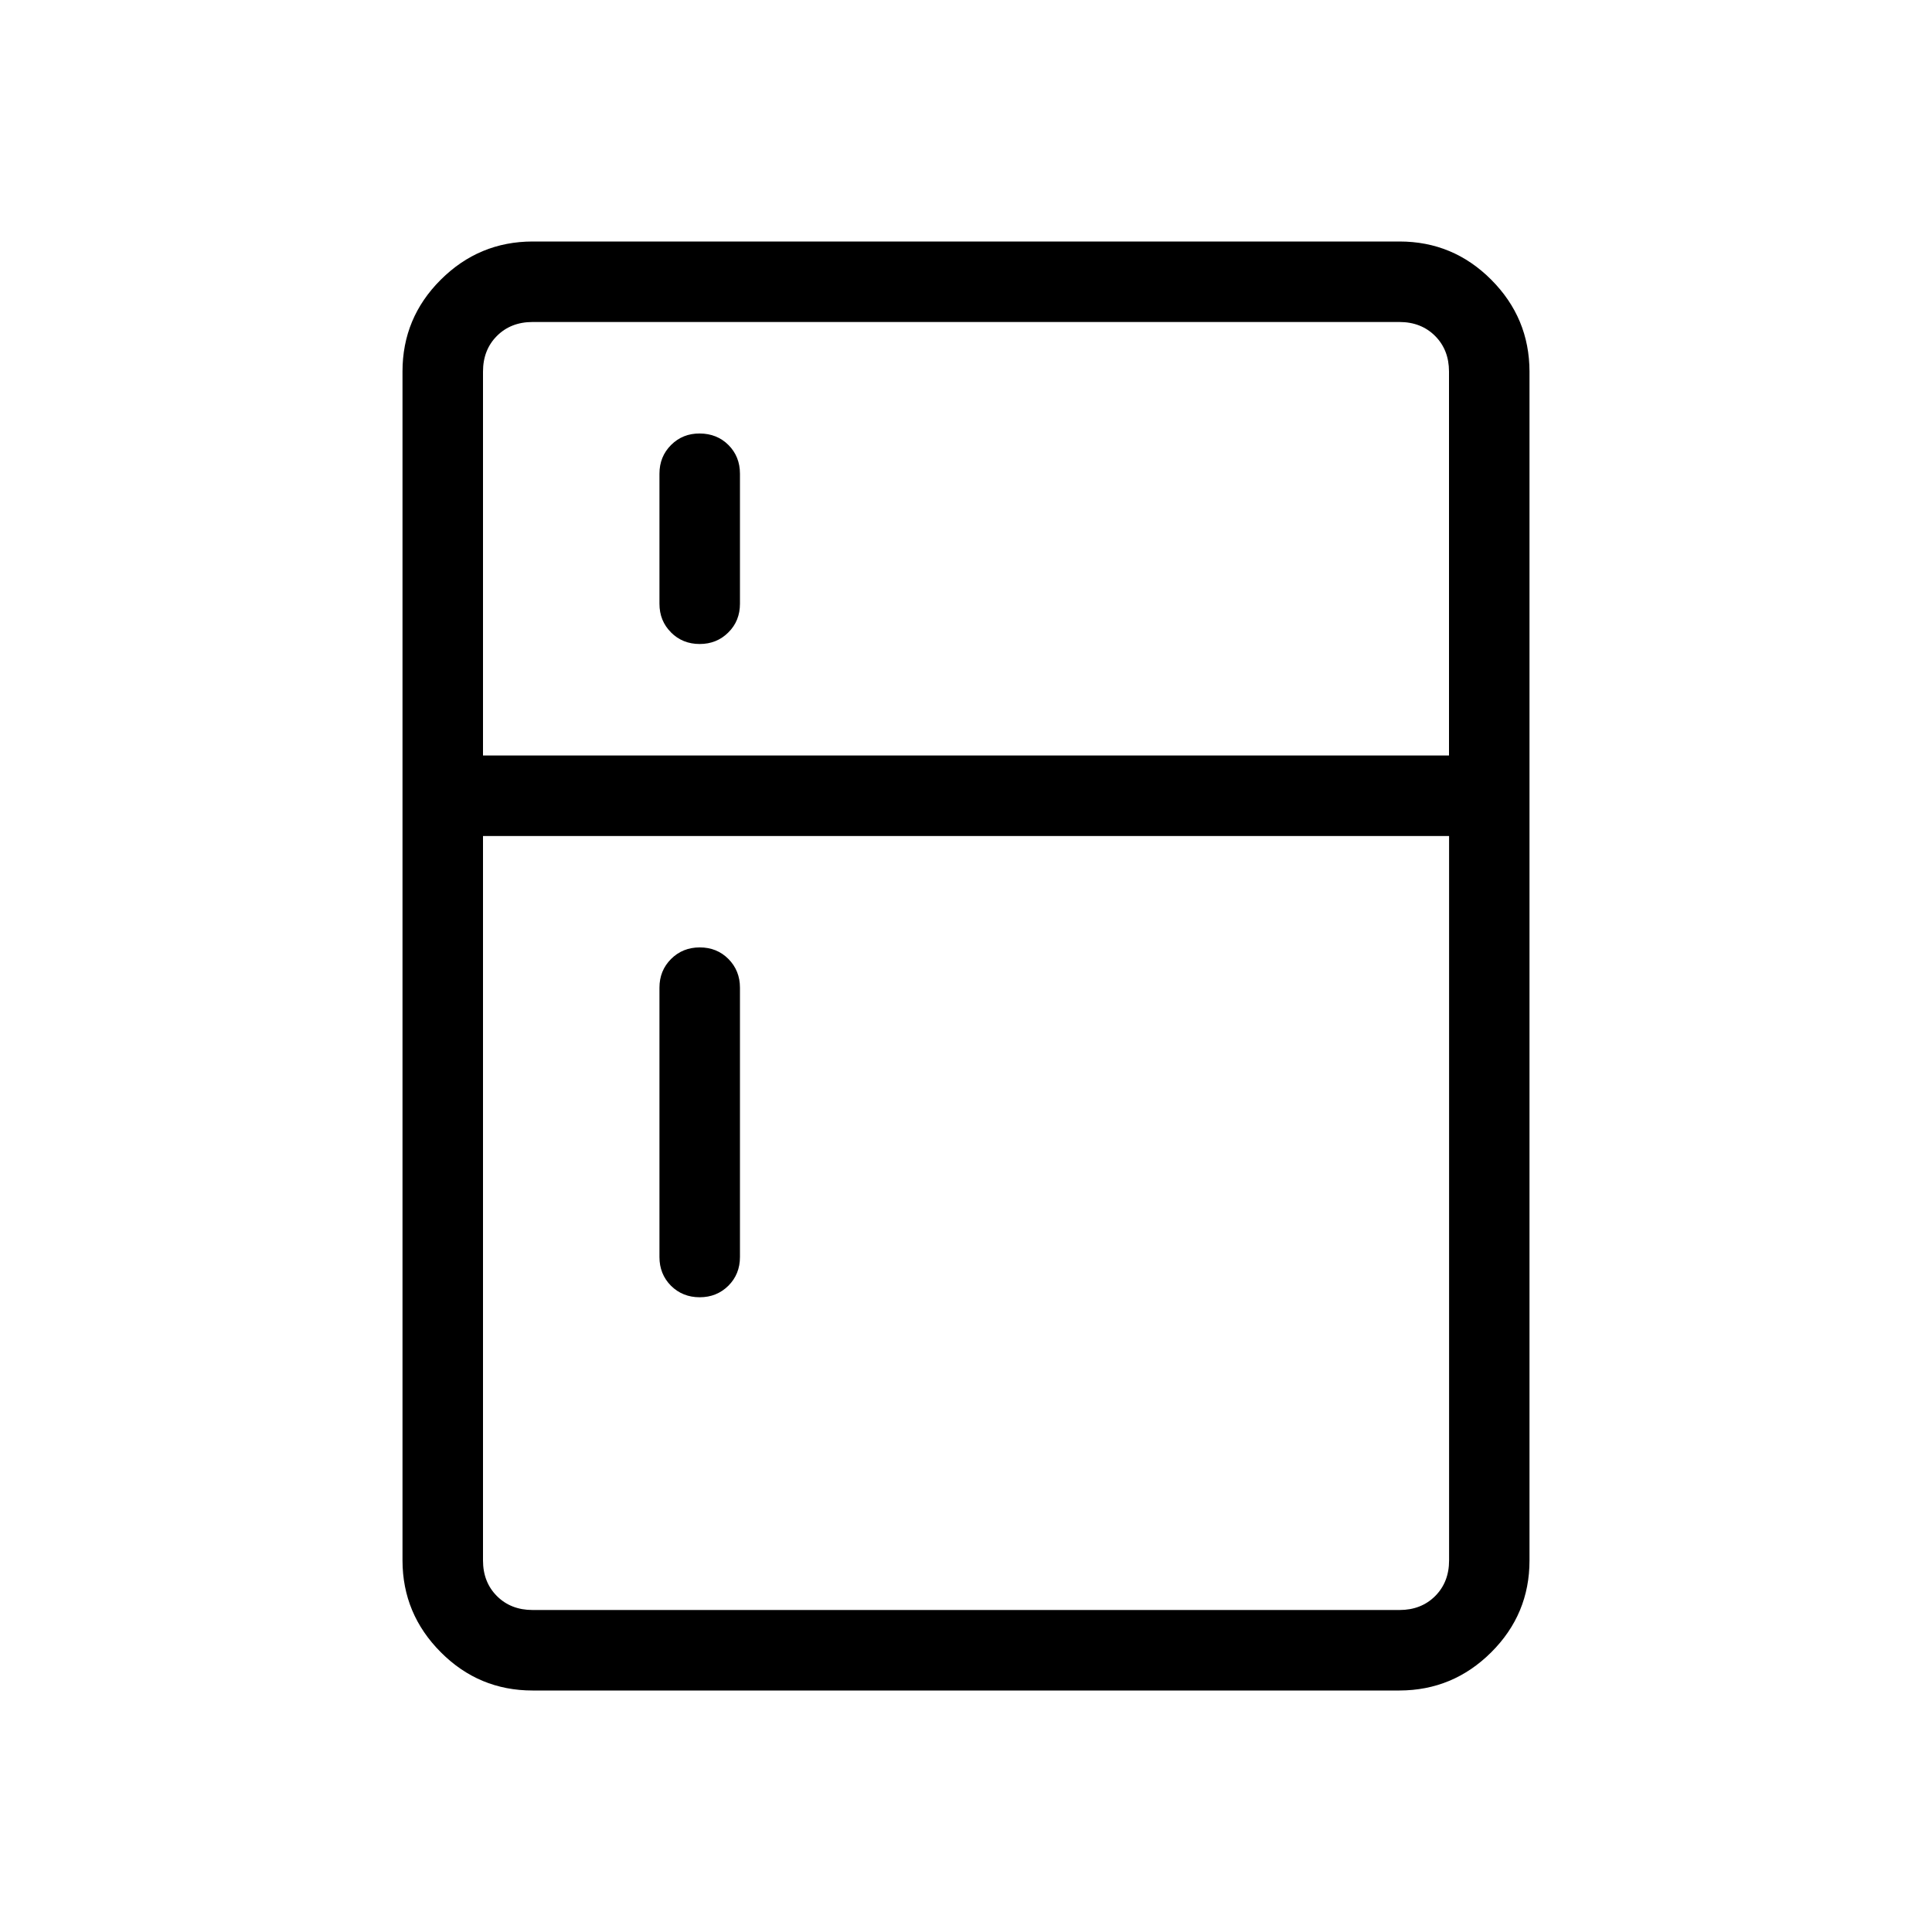
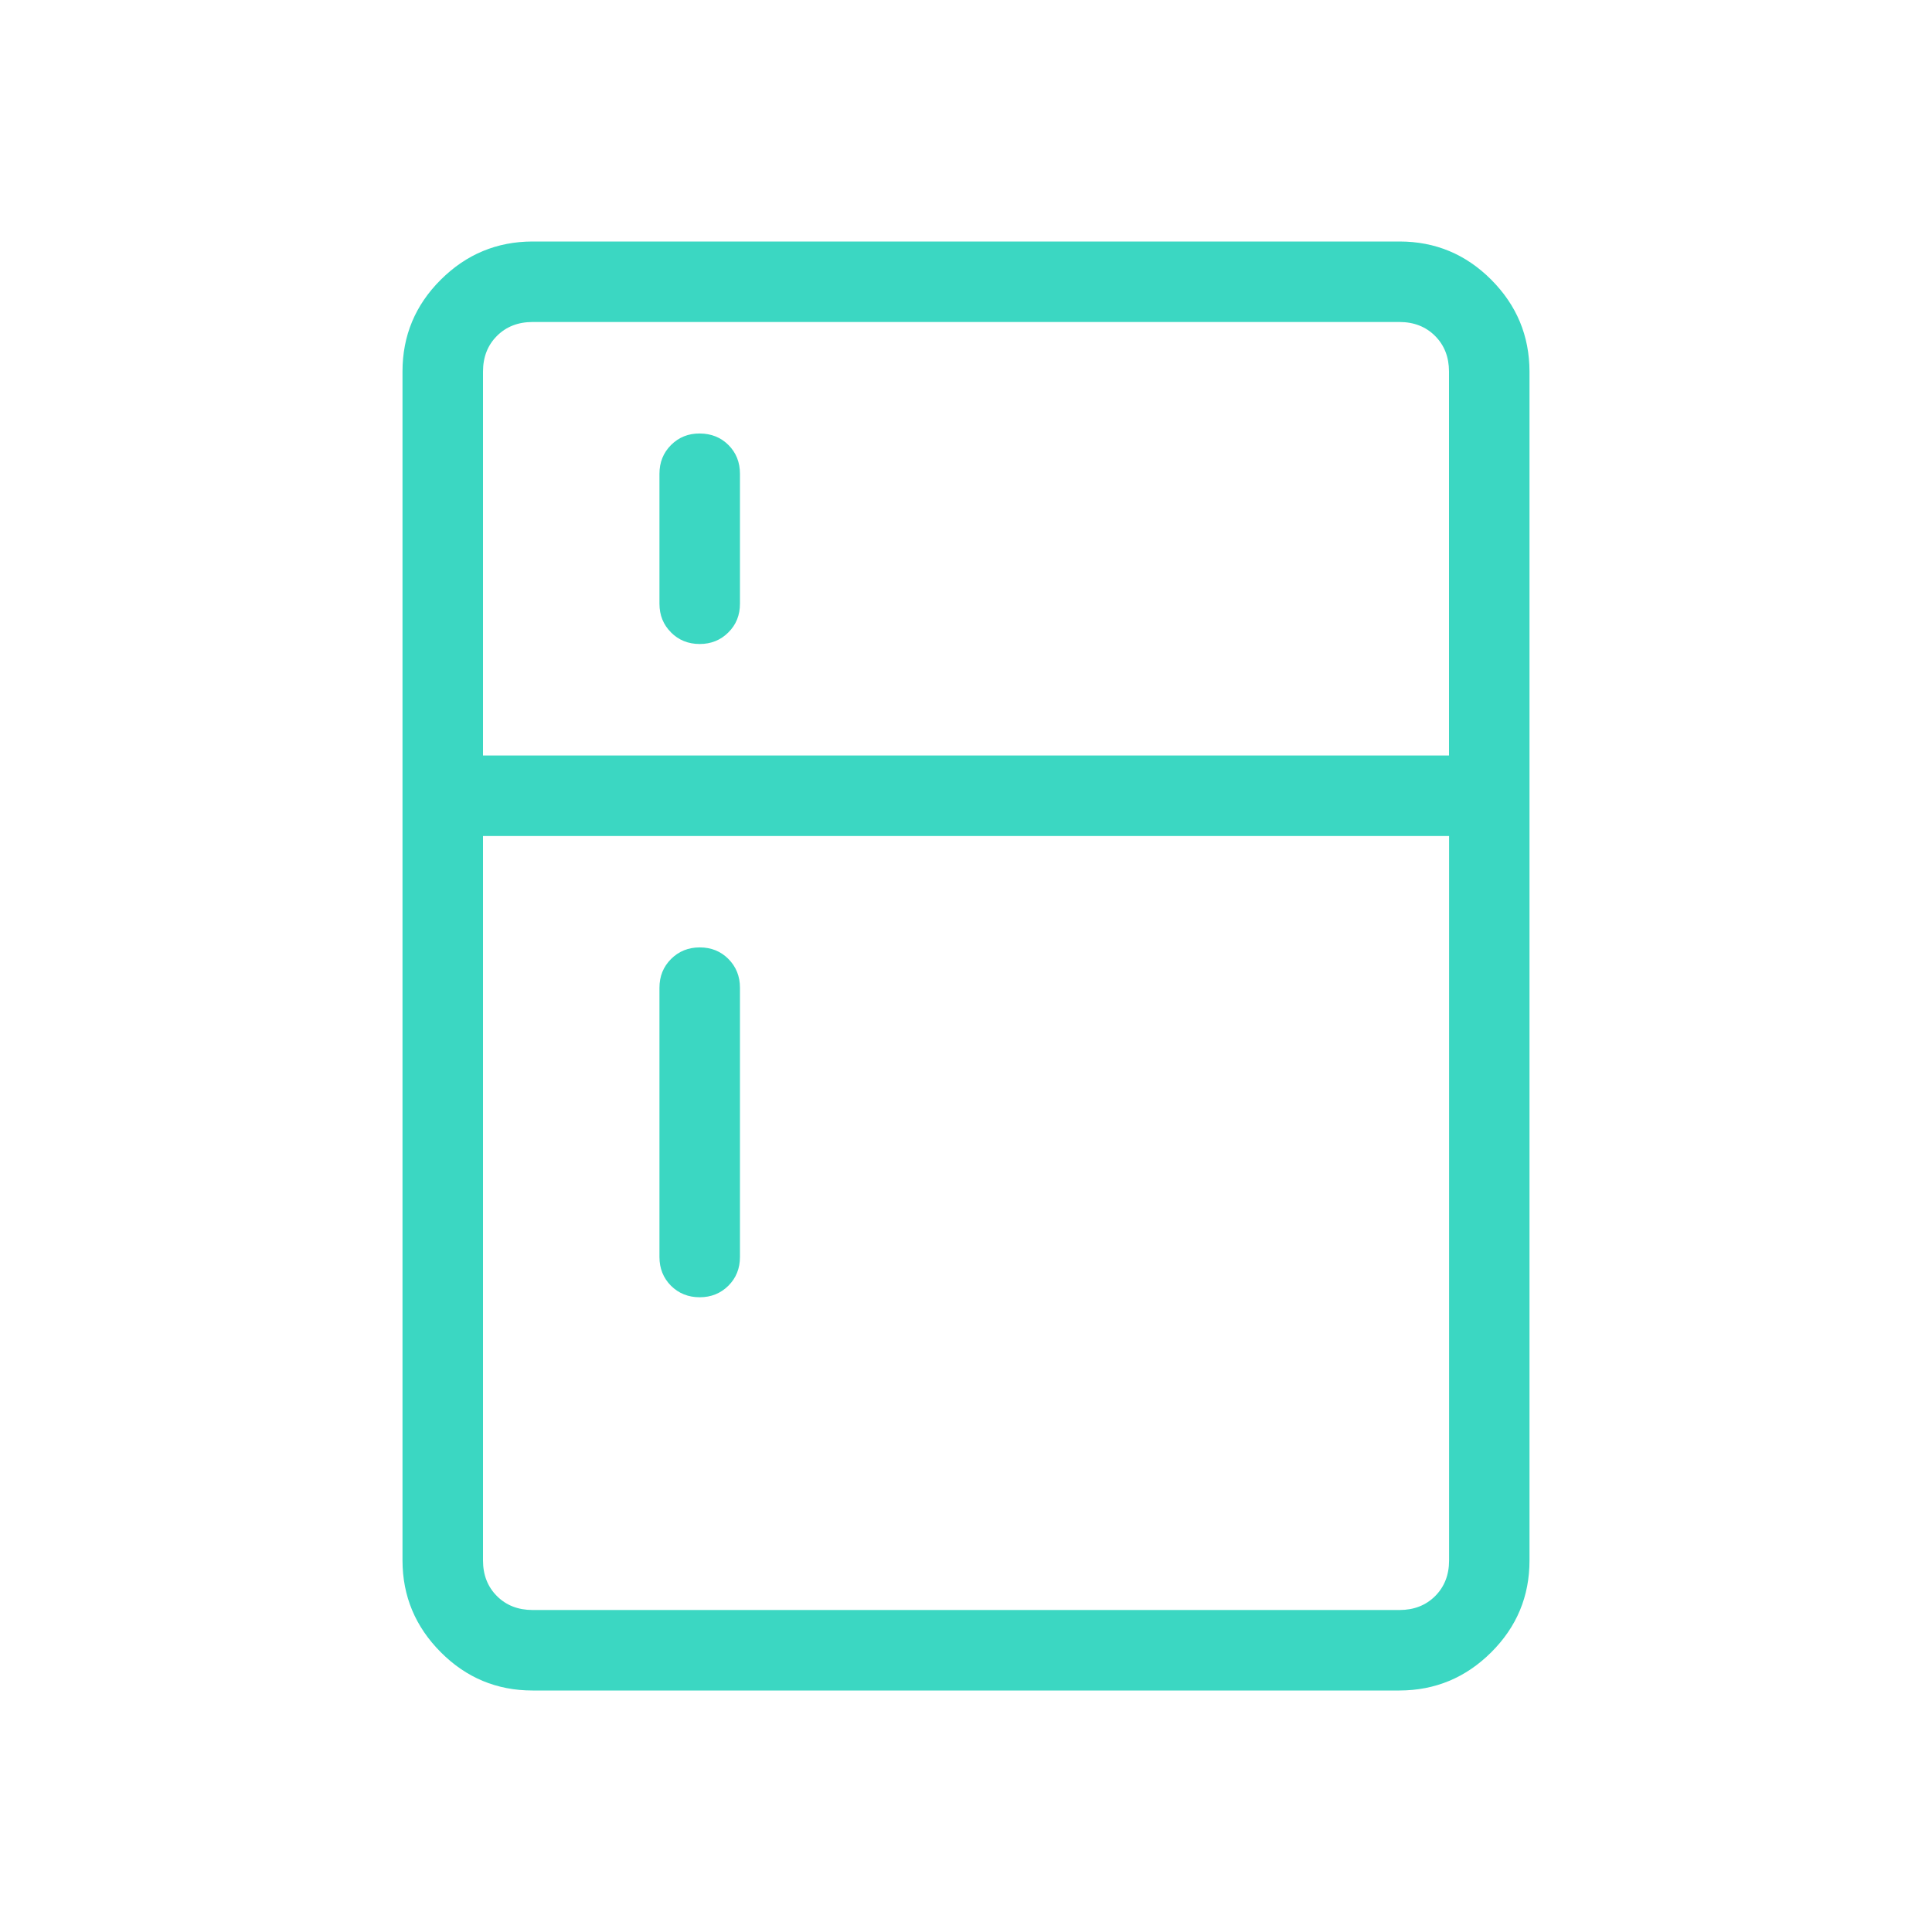
<svg xmlns="http://www.w3.org/2000/svg" width="24" height="24" viewBox="0 0 24 24" fill="none">
-   <path d="M8.336 7.856C8.24 7.761 8.192 7.642 8.192 7.5V5.884C8.192 5.743 8.24 5.624 8.336 5.528C8.432 5.432 8.551 5.384 8.693 5.385C8.835 5.386 8.954 5.433 9.049 5.528C9.144 5.623 9.192 5.742 9.192 5.885V7.5C9.192 7.642 9.144 7.761 9.048 7.856C8.952 7.952 8.833 8 8.692 8C8.55 8 8.431 7.952 8.335 7.856M8.335 15.972C8.24 15.876 8.192 15.757 8.192 15.616V12.269C8.192 12.128 8.24 12.009 8.336 11.913C8.432 11.817 8.551 11.769 8.693 11.769C8.835 11.769 8.954 11.817 9.049 11.913C9.144 12.009 9.192 12.128 9.192 12.269V15.615C9.192 15.757 9.144 15.876 9.048 15.972C8.952 16.067 8.833 16.115 8.692 16.115C8.55 16.115 8.431 16.067 8.335 15.972ZM6.616 21C6.172 21 5.792 20.842 5.476 20.525C5.16 20.208 5.001 19.829 5 19.386V4.615C5 4.171 5.158 3.791 5.475 3.475C5.792 3.159 6.172 3.001 6.615 3H17.385C17.829 3 18.209 3.158 18.525 3.475C18.841 3.792 18.999 4.172 19 4.615V19.385C19 19.829 18.842 20.209 18.525 20.525C18.208 20.841 17.828 20.999 17.385 21H6.616ZM6.616 20H17.386C17.565 20 17.713 19.942 17.828 19.827C17.943 19.712 18.001 19.564 18.001 19.385V10.385H6V19.385C6 19.564 6.058 19.712 6.173 19.827C6.288 19.942 6.436 20 6.616 20ZM6 9.385H18V4.615C18 4.436 17.942 4.288 17.827 4.173C17.712 4.058 17.564 4 17.385 4H6.615C6.436 4 6.288 4.058 6.173 4.173C6.058 4.288 6 4.436 6 4.616V9.385Z" fill="black" />
+   <path d="M8.336 7.856C8.24 7.761 8.192 7.642 8.192 7.5V5.884C8.192 5.743 8.24 5.624 8.336 5.528C8.432 5.432 8.551 5.384 8.693 5.385C8.835 5.386 8.954 5.433 9.049 5.528C9.144 5.623 9.192 5.742 9.192 5.885V7.5C9.192 7.642 9.144 7.761 9.048 7.856C8.952 7.952 8.833 8 8.692 8C8.55 8 8.431 7.952 8.335 7.856M8.335 15.972C8.24 15.876 8.192 15.757 8.192 15.616V12.269C8.192 12.128 8.24 12.009 8.336 11.913C8.432 11.817 8.551 11.769 8.693 11.769C8.835 11.769 8.954 11.817 9.049 11.913C9.144 12.009 9.192 12.128 9.192 12.269V15.615C9.192 15.757 9.144 15.876 9.048 15.972C8.952 16.067 8.833 16.115 8.692 16.115C8.55 16.115 8.431 16.067 8.335 15.972ZM6.616 21C6.172 21 5.792 20.842 5.476 20.525C5.16 20.208 5.001 19.829 5 19.386V4.615C5 4.171 5.158 3.791 5.475 3.475C5.792 3.159 6.172 3.001 6.615 3H17.385C17.829 3 18.209 3.158 18.525 3.475C18.841 3.792 18.999 4.172 19 4.615V19.385C19 19.829 18.842 20.209 18.525 20.525C18.208 20.841 17.828 20.999 17.385 21H6.616ZM6.616 20H17.386C17.565 20 17.713 19.942 17.828 19.827C17.943 19.712 18.001 19.564 18.001 19.385V10.385H6V19.385C6 19.564 6.058 19.712 6.173 19.827C6.288 19.942 6.436 20 6.616 20ZM6 9.385H18V4.615C18 4.436 17.942 4.288 17.827 4.173C17.712 4.058 17.564 4 17.385 4H6.615C6.436 4 6.288 4.058 6.173 4.173C6.058 4.288 6 4.436 6 4.616V9.385Z" fill="#3BD7C2" />
</svg>
